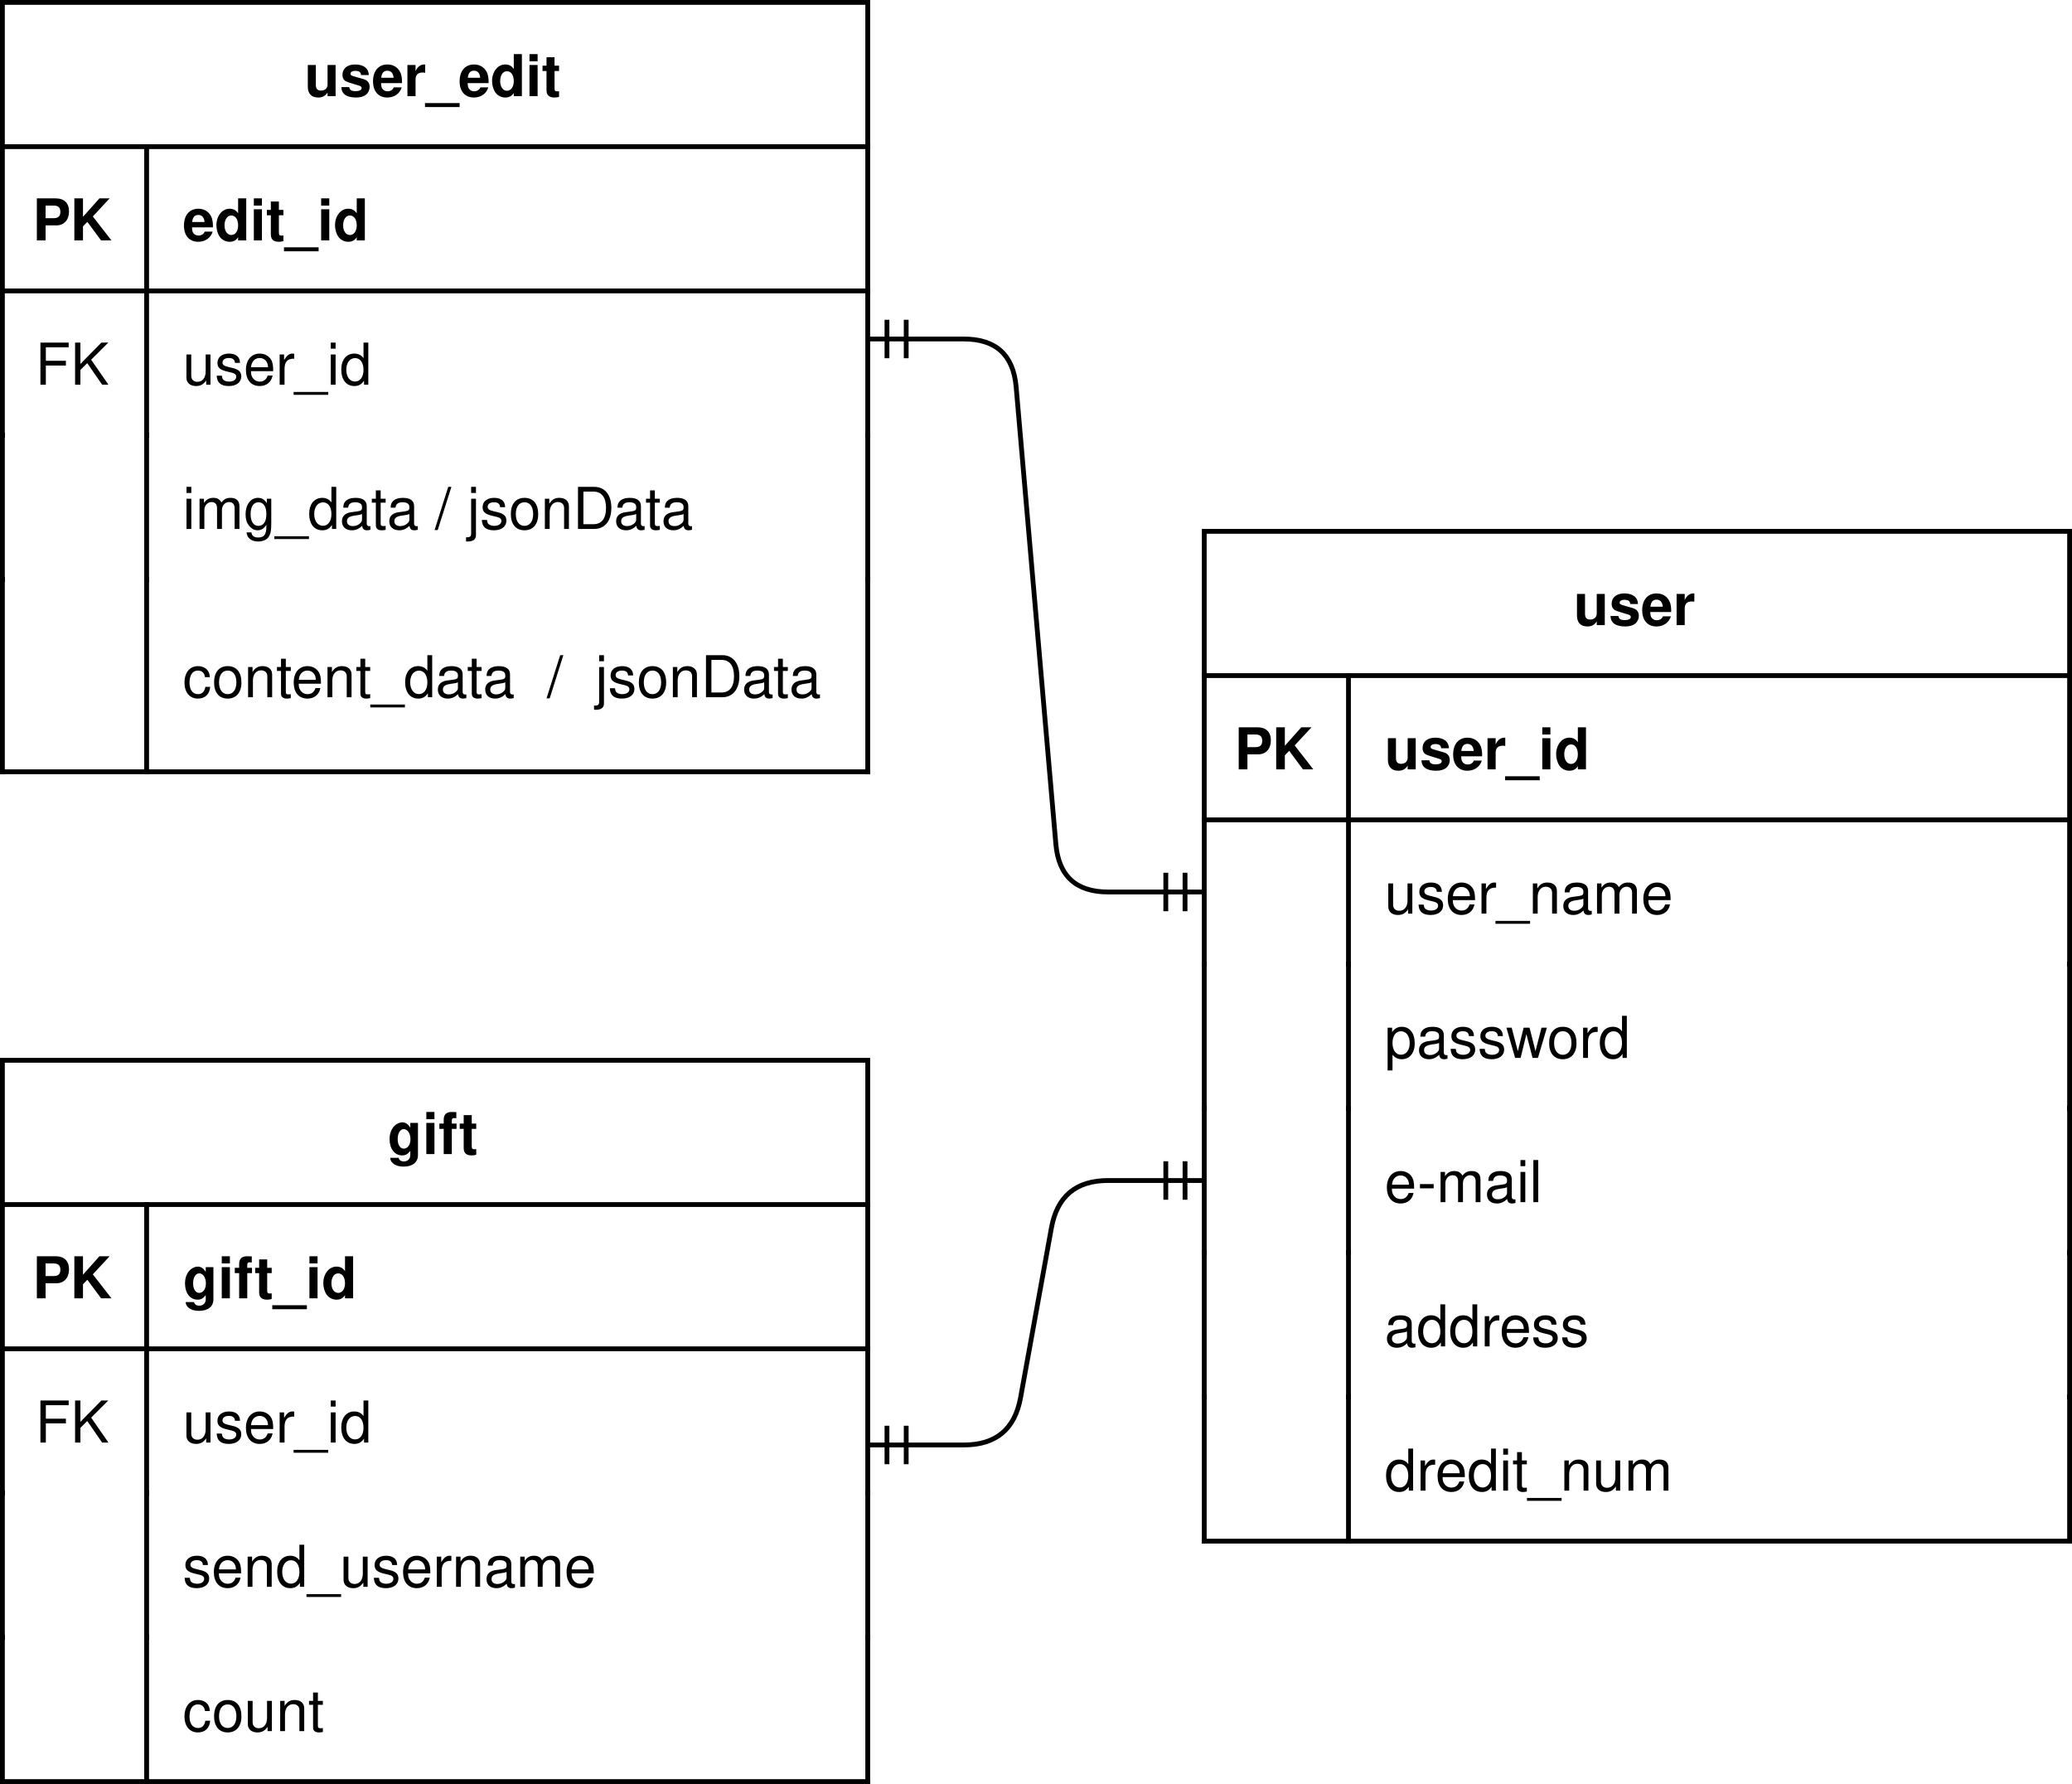
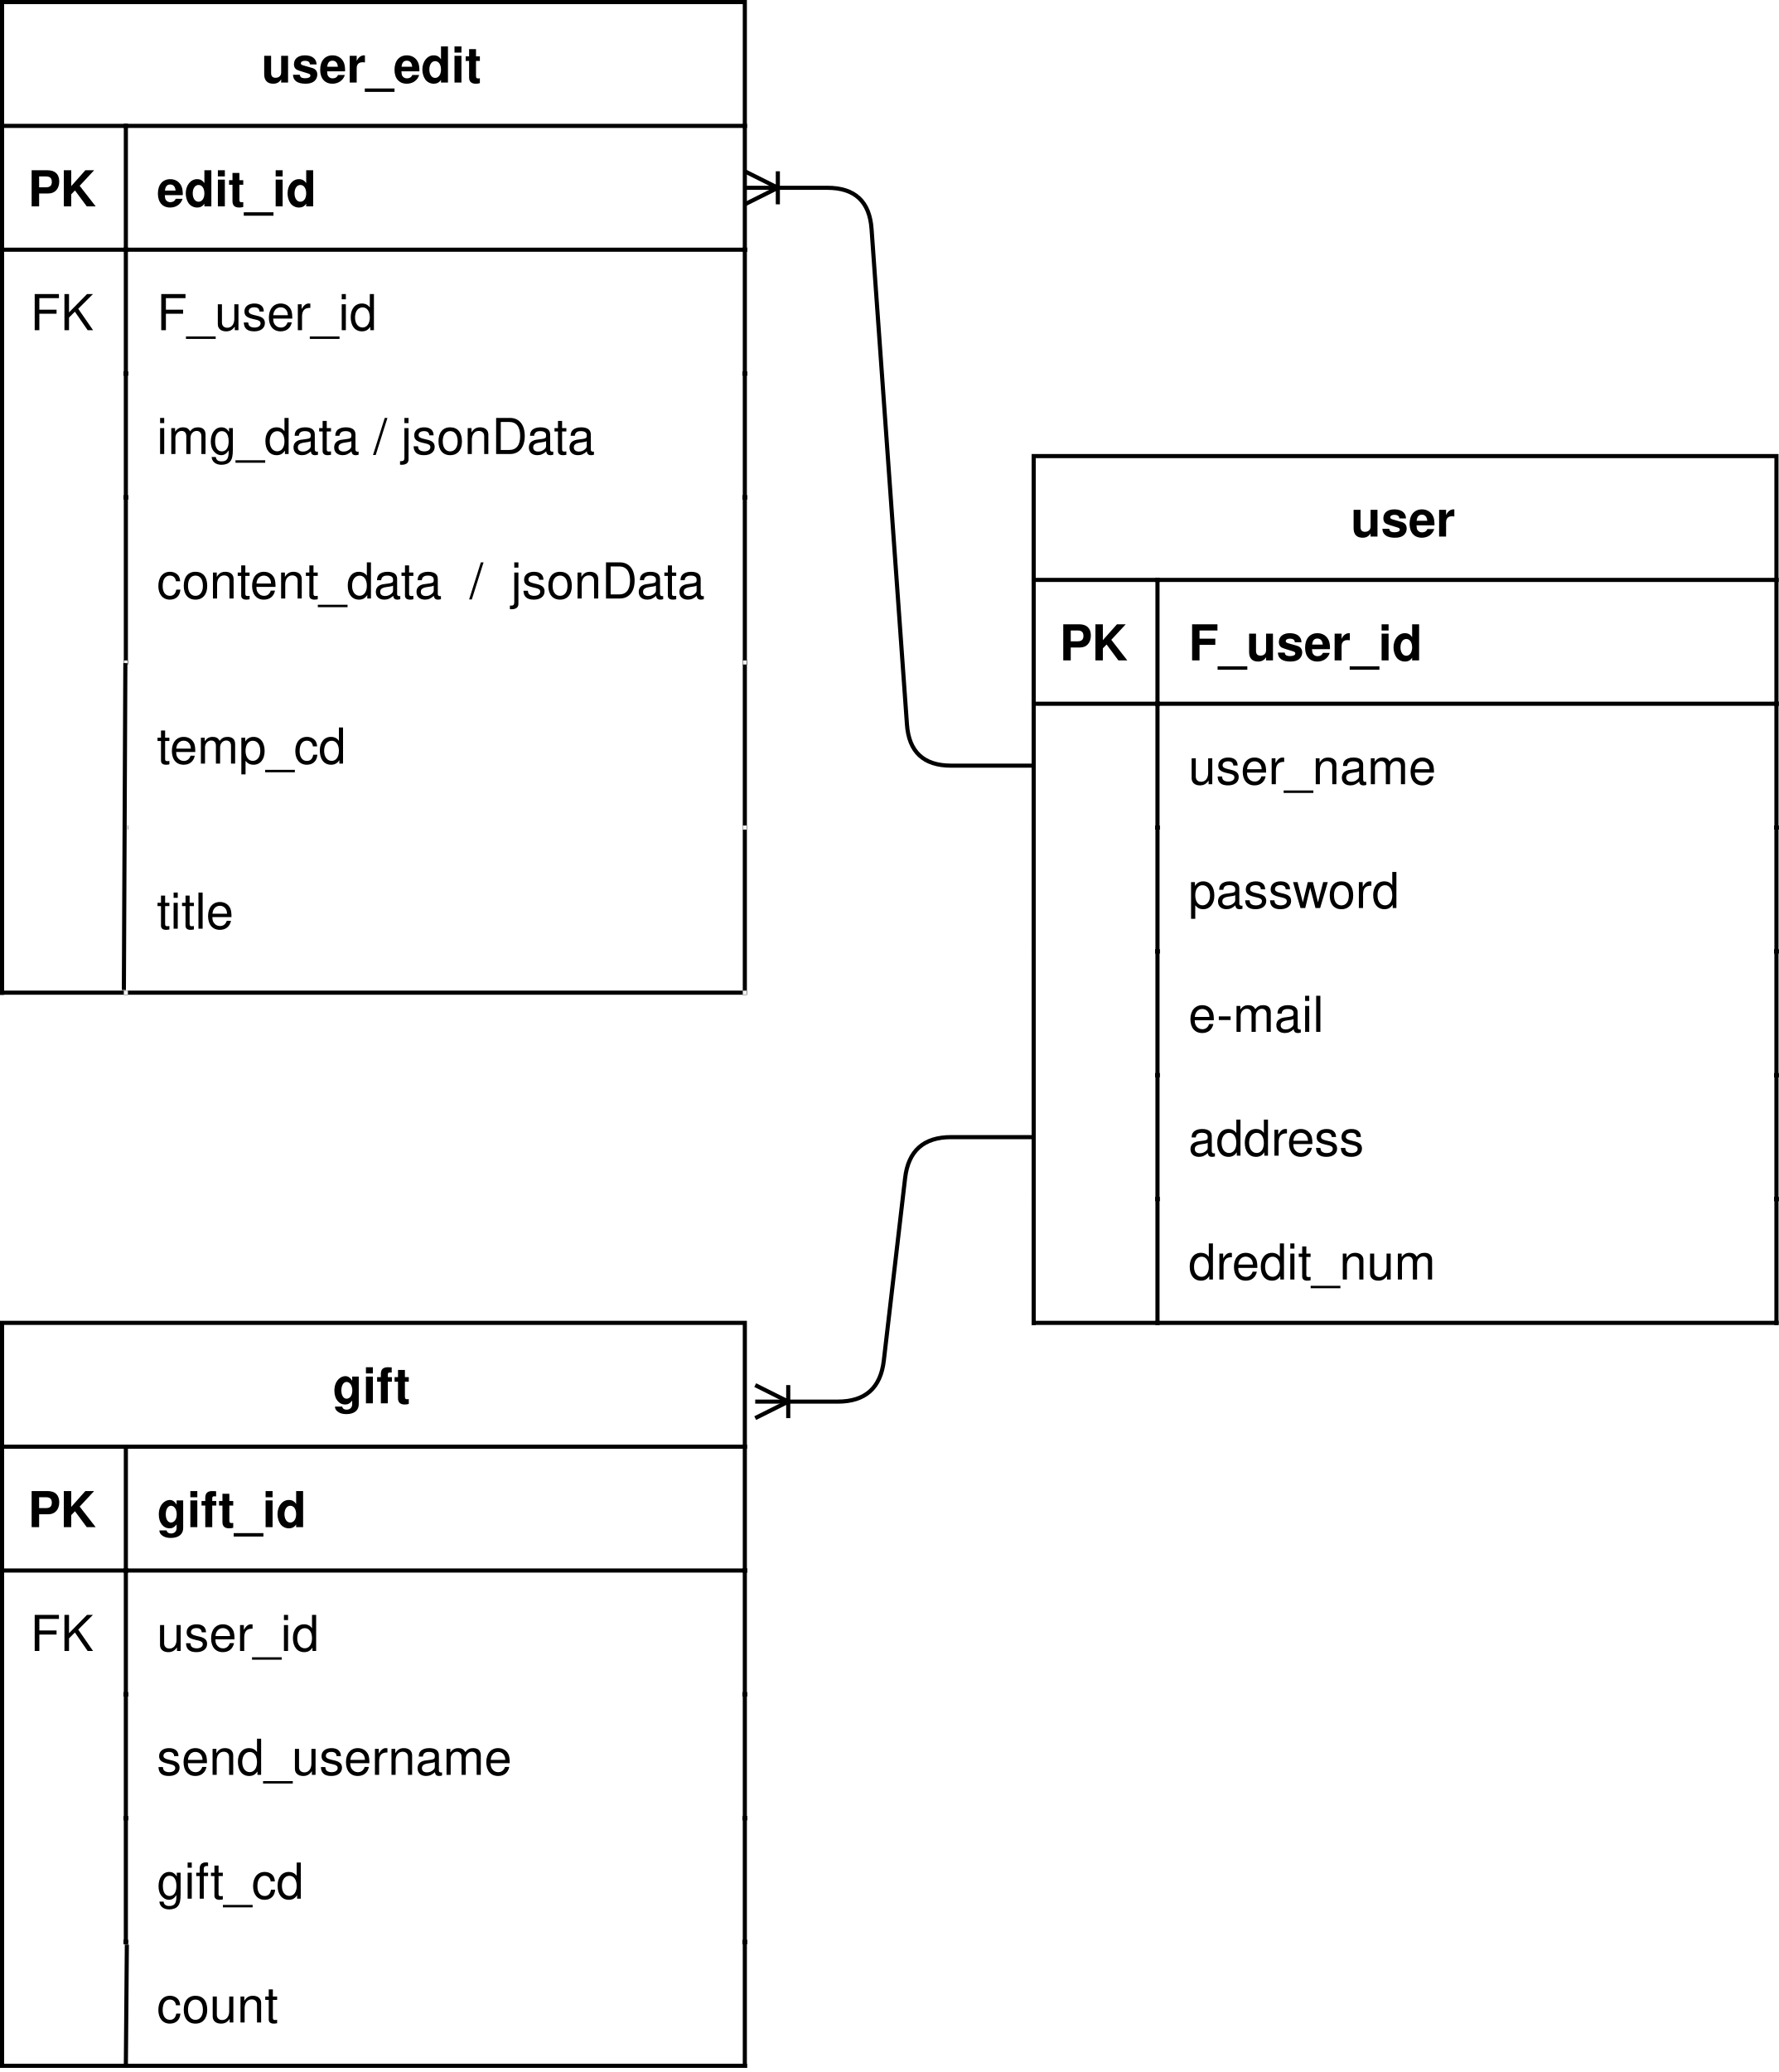
- <svg xmlns="http://www.w3.org/2000/svg" host="65bd71144e" version="1.1" width="431px" height="371px" viewBox="-0.5 -0.5 431 371" content="&lt;mxfile&gt;&lt;diagram id=&quot;04vfSHz8VWL0u1LDwzfh&quot; name=&quot;ページ1&quot;&gt;7ZxRb6M4EMc/DY+3CnHINo+bNN2TrqdbtSfd3VPlxg7xCTAyTpPcpz8bbEhwsguFpeBEqio8GIPnP/yCh0kcsAj3XxmMN79ThANnPEJ7B9w74/HdeCT+S8MhM0yAlxl8RlBmcgvDM/kPK6M6zt8ShJOTjpzSgJP41LiiUYRX/MQGGaO7025rGpyeNYY+NgzPKxiY1r8I4hs9rc+F/VdM/I0+szudZXtCqDurmSQbiOjuyASWDlgwSnm2Fe4XOJC+037Jjnu4sDe/MIYjXuWAcXbAGwy2am7bBLMXjAhXF8gPetbiWmO5yeGrNM0TDhlX4oCRMAh3c0gizITBTdtBAOOEpN0zy4YE6BEe6JbrgXRrviZ7jJ4ybWRfIdOjGEw25eBrMfizuhi5GwbEj8T2SsxUnnHOcCKu5REmXPUwfaHc84YZx/sjk/LNV0xDzNlBdFF7gY44HaiquStUd++UbXOs+FQZoYo0Px+6EENsKD3OawMMbS5KIibJCQyeRLDDyE/VOXW+9CBiNP4TMh9zZYgpkb5bvgkH5W4mQbCgAZUaRjSSI3Eaq50BXutjXynnNNRSqZnng6az9ubiT/hhMfrkOZ643IVou0Vb/MnujC9olHAmIkeOgYWAOyxFPCPguLKASjBQUTDQgl4TQ69vv9VTLKUVLBSrLcaoJEb5pqHCc+sgBc6GIISjs14Glb185FZQ06tqsMIBtUeDgQjeCHI8p9sIJYZU+XVWUs8z1JMQfBG7P1ZCzbms7zyJ4YpE/mN25LSksfcTNN47F+8kr1XNKw3XrujTQSC2HBL9Quy0Q8R+NvR6+GjESkrA15qEnVZ2skWEvTv/rNl/wratqc1End2I2piosw6Jqhc47xasH0CdVfaxRUB1XUM7EvovCHLoyHX/g/j/b0Kj+9RgA2Ory2wzY10za3ODbF3IuuOKlJ20QdmmuZx+UNat7uUfgPF7Tq2P2fJoLd9uZmJHZjqFVzLULsbOl5ECrt62C7s1dK/J3ffHQaXhWg4EM0ckVzAXNb6iRLmnswCHkjo/omv+ANoIr8PI43SaKs+DtZe5ctfM5Aw0We5eZS7HHWwy533p8hoqW73yuKV3WgBtlxlzvcoZ+srjKhM8YzPBk1I2giHuO2db19VmrubpixtXG3C1y7x54+qcfnC1Rt7MJq6aGZ0YJsmOst4/vrYuq9VYNRM2N6zWxmrlTHkrXG2ayukJV6t72Saumlkd/EsISWAJVauLajVVzSSAT9a3enHHrBevvNTPZWxUMN50rW9hGrxGycAHpMGBucAfaBo8j72r+sAD5rpdotDaNHgNlW3+BATD+GpOtwU4tUHbZRocmCv+YVaOg6v8cg44X3kxAM62rqrVXB1GHUfPudplGhyYK/5BUvUqiziAWcSR4Ai9SLTa84qxhrZWs/VWutECWzvNhetq1qHD9SprNyZmamclxr2cJh0WVG91G6nITR9/LIRq49pxMOqSseYz0BAZmwfidTHWfKaBCDGcJD9fQ7cDytZQ1WbKek2fg26UPUPZLt9zeebD0BApmwfiVVHWGxviCcbKH0eKtqEdoK0hrNWgrfBeCyMf6xeHwn+EH55wADmh0bLYk71ezEo9XDHR+YaHgdISR+iL/A1G0Vw+hTBCf6S6p9Uh53aIk7DD3/q2lY1/ZOOTp5v3++Od9wfVushMrsnvFPXnclZV72d3dEaY3MhSb7zhk1N+R/1v8lOiiKvJ7BTTbvn7kQndshVWRxVqGwN55YFK42ReMMZ5T9SY79YsjxpdCNbbqAHlL0JXjprSU8LE81oKG9EsftY06178NixY/g8=&lt;/diagram&gt;&lt;/mxfile&gt;">
+ <svg xmlns="http://www.w3.org/2000/svg" host="65bd71144e" version="1.1" width="431px" height="502px" viewBox="-0.5 -0.5 431 502" content="&lt;mxfile&gt;&lt;diagram id=&quot;04vfSHz8VWL0u1LDwzfh&quot; name=&quot;ページ1&quot;&gt;7V1db6M4FP01PO6Ij0CTx2nazkrbkap2pN19qtzgJN4lOAKnTfbXrw02X04aEwgFJ2pVxRdzA/dcju3DhRrOdLX9EYH18if2YWDYpr81nDvDtq3xDf3LDLvUMHInqWERIZ/3yQ0v6D/IjSa3bpAP41JHgnFA0LpsnOEwhDNSsoEowh/lbnMclL91DRZQMrzMQCBb/0Q+WabWsX2T23+HaLEU32x5/PxWQHTmZxIvgY8/Cibn3nCmEcYk/bTaTmHAYifiku73cGBrdmARDInKDna6wzsINvzcNjGMXqGPCD9AshNnTY91zT4S8MZMtzEBEeHgOCY10HATgEIYUYOVtIMArGOUdE8tSxT4j2CHN0Q4Eq3bOdpC/znFhvWlMD1SZ6zJnM+p8xd+MGwzCNAipJ9n9EzZN95GMKbH8ghiwnvIseDheYcRgduCicfmB8QrSKId7cK3OiLjRKLy5keOujXmtmUB8awj4Jm2yFznYNAPHI/92DgSNgchoSdJEAieabKDcJGgUw4+i6Af4fUvEC0g4YY1Rix29+80QFmYURBMcYAZhiEOmSeC13xjAOdi3zdMCF4JqPiZZ06Ts3Zv6S+Nw9T85houPdwpbVt5m/6y7hGZ4jAmEc0c5gNSAD8gA3EPgLYygBwwRxEwpwW8RhJeT3/UQyxhK5AjVhsMswJG9aLBNHLzICGcJfJ9GO6NsqMc5UJYnZpR5c7yANT2BgKavCEg8BZvQj+WoMqOUwk9V0KPkeAr3fy1EAqeS/vexmswQ+HiMd3Tq2DsngHjrXHwSnJbxVzJXbuge4Og2GpK9ItivQ4p9kbC6+GrKZaxBHirybCecpA1YtixDN5rMtvsP8e2jarOnDq5cmpjTp10yKliiXMyYP2g1IlyjDWiVMuSsEOrxasPCDDYyv+B/v0nxuFdYtCBY9Vh1pljLVm3uZJsXZK1bEWWbUPMsZqqOf1gWUs9ykeI8bOg1qfZqreWLzdZ2mFaJ41KSrVT2/hucsIVn/Wi3Rq41+Td0/NAyV3LiSCrRGwFcxDjC5LKXaED7CroHNXKrTbodRhKTqdieZasvVTLLVnLGahcbl2kmmMNWM45TTKvgbPWa4+rwNMC1Xapmot1ztDXHhcp8diyxJOwbAhWsO882zquOvNqJmBcebUBr3apnDeu0OkHr9ZQznTiVVnTWYM4/sBR76evrcOqNa3Kks2VVmvTqrJW3gqvNhVzesKr6lHWiVdlXQf+tgIo0IRV1UHVmlVlEWCB5teacUOuGXdUl/qZsVHReNO1voZCeI2igS8Qwh15gT9QITzLvYsa8Bx53c6oUFsZvAbKOo+AzjAez+m2BKc20XYpgzvyin+Y1ePORT6g4+yvvRgAz7aOqta8OoxKjp7zapcyuCOv+AfJqhdZxuHIZRwxDP2kkkOfW4w1sNWaW6+lGy1wa6dauKhnHTq5XmTtxkiWdhJpYKbLlPVauZHA3HQCpCGtNq4fd8wuWVaeBQ2RZbNEvCyWlWc1wPcjGMfnx9DqgGVroKozy7pNZ0JXlt3Dsl3e6XLl6dAQWTZLxItiWdeWwKMcy16RFG5WehBtDWC1Jlr5PslFEq2UBnu4V7kKxFadzrbxsLnbtObx64j2SNDT3KxNtEN62NyVb4AQuFoPVDSg1xf+F4rvNWznwWQ/7AKEEaJhgdFL6sgoVmCdmAY6P3vuXlWGM9Cy6htdW6Hl4aoMx67HG/1pWVYZCCLBIG+QnYmUDySBzqTsyasiKSFg6H9nLx3PIV6SVcAjS6MX7f5iYH6zPE8Y/k4MpjkShrutuGKT1q7YehKYCeMWEeFxxNupw8lYtHN/rLErNKre0tOBvvRGdEmFiPEmmsHyYEXE+KI2d9sHoLBFMAAEvZcP45MkeWIDTyH9RgeYX7hID5/vlSeF7GhSdmRNKo7Sc5YcnZJd1xrD9od811Ic8tuQvLyma+neDvlpbmoteXnyMnpG/R5+yqX3Q774bxVmU5R11r88hQpE9TF9XBnT7axHnTFdfRQujrgK12iHI67b1og7OuOIq7DIZiiIxyZo9BHZPSeBwuF9viV9uCJ90M2yq/mRJc/9M82eX/gnCHfFxLHKSeMeSxkx4yvN9txP53rqGVWc14l3dRSz7HiSWeaeLMuMDdOsektLep+capp51TfYVR21mGYKSkAXafbNtEblVLNM7wzJ1pDTihk42rOySGv4+pOCjn1iCo6qa4vqI6EnpyBt5v9VKu2e/2su5/5/&lt;/diagram&gt;&lt;/mxfile&gt;">
  <defs>
    <clipPath id="mx-clip-0-30-30-30-0">
      <rect x="0" y="30" width="30" height="30" />
    </clipPath>
    <clipPath id="mx-clip-36-30-144-30-0">
      <rect x="36" y="30" width="144" height="30" />
    </clipPath>
    <clipPath id="mx-clip-0-60-30-30-0">
      <rect x="0" y="60" width="30" height="30" />
    </clipPath>
    <clipPath id="mx-clip-36-60-144-30-0">
      <rect x="36" y="60" width="144" height="30" />
    </clipPath>
    <clipPath id="mx-clip-36-90-144-30-0">
      <rect x="36" y="90" width="144" height="30" />
    </clipPath>
    <clipPath id="mx-clip-36-120-144-40-0">
      <rect x="36" y="120" width="144" height="40" />
    </clipPath>
    <clipPath id="mx-clip-250-140-30-30-0">
      <rect x="250" y="140" width="30" height="30" />
    </clipPath>
    <clipPath id="mx-clip-286-140-144-30-0">
      <rect x="286" y="140" width="144" height="30" />
    </clipPath>
    <clipPath id="mx-clip-286-170-144-30-0">
      <rect x="286" y="170" width="144" height="30" />
    </clipPath>
    <clipPath id="mx-clip-286-200-144-30-0">
      <rect x="286" y="200" width="144" height="30" />
    </clipPath>
    <clipPath id="mx-clip-286-230-144-30-0">
      <rect x="286" y="230" width="144" height="30" />
    </clipPath>
-     <clipPath id="mx-clip-0-250-30-30-0">
-       <rect x="0" y="250" width="30" height="30" />
-     </clipPath>
-     <clipPath id="mx-clip-36-250-144-30-0">
-       <rect x="36" y="250" width="144" height="30" />
-     </clipPath>
-     <clipPath id="mx-clip-0-280-30-30-0">
-       <rect x="0" y="280" width="30" height="30" />
-     </clipPath>
-     <clipPath id="mx-clip-36-280-144-30-0">
-       <rect x="36" y="280" width="144" height="30" />
-     </clipPath>
-     <clipPath id="mx-clip-36-310-144-30-0">
-       <rect x="36" y="310" width="144" height="30" />
-     </clipPath>
-     <clipPath id="mx-clip-36-340-144-30-0">
-       <rect x="36" y="340" width="144" height="30" />
+     <clipPath id="mx-clip-0-350-30-30-0">
+       <rect x="0" y="350" width="30" height="30" />
+     </clipPath>
+     <clipPath id="mx-clip-36-350-144-30-0">
+       <rect x="36" y="350" width="144" height="30" />
+     </clipPath>
+     <clipPath id="mx-clip-0-380-30-30-0">
+       <rect x="0" y="380" width="30" height="30" />
+     </clipPath>
+     <clipPath id="mx-clip-36-380-144-30-0">
+       <rect x="36" y="380" width="144" height="30" />
+     </clipPath>
+     <clipPath id="mx-clip-36-410-144-30-0">
+       <rect x="36" y="410" width="144" height="30" />
+     </clipPath>
+     <clipPath id="mx-clip-36-440-144-30-0">
+       <rect x="36" y="440" width="144" height="30" />
    </clipPath>
    <clipPath id="mx-clip-286-260-144-30-0">
      <rect x="286" y="260" width="144" height="30" />
    </clipPath>
    <clipPath id="mx-clip-286-290-144-30-0">
      <rect x="286" y="290" width="144" height="30" />
+     </clipPath>
+     <clipPath id="mx-clip-36-160-144-40-0">
+       <rect x="36" y="160" width="144" height="40" />
+     </clipPath>
+     <clipPath id="mx-clip-36-200-144-40-0">
+       <rect x="36" y="200" width="144" height="40" />
+     </clipPath>
+     <clipPath id="mx-clip-36-470-144-30-0">
+       <rect x="36" y="470" width="144" height="30" />
    </clipPath>
  </defs>
  <g>
    <path d="M 0 30 L 0 0 L 180 0 L 180 30" fill="rgb(255, 255, 255)" stroke="rgb(0, 0, 0)" stroke-miterlimit="10" pointer-events="all" />
-     <path d="M 0 30 L 0 160 L 180 160 L 180 30" fill="none" stroke="rgb(0, 0, 0)" stroke-miterlimit="10" pointer-events="none" />
+     <path d="M 0 30 L 0 240 L 180 240 L 180 30" fill="none" stroke="rgb(0, 0, 0)" stroke-miterlimit="10" pointer-events="none" />
    <path d="M 0 30 L 180 30" fill="none" stroke="rgb(0, 0, 0)" stroke-miterlimit="10" pointer-events="none" />
    <path d="M 30 30 L 30 60 L 30 90 L 30 120 L 30 160" fill="none" stroke="rgb(0, 0, 0)" stroke-miterlimit="10" pointer-events="none" />
    <g fill="rgb(0, 0, 0)" font-family="Helvetica" font-weight="bold" pointer-events="none" text-anchor="middle" font-size="12px">
      <text x="89.5" y="19.5">
                user_edit
            </text>
    </g>
    <path d="M 0 30 M 180 30 M 180 60 L 0 60" fill="none" stroke="rgb(0, 0, 0)" stroke-linecap="square" stroke-miterlimit="10" pointer-events="none" />
    <path d="M 0 30 M 30 30 M 30 60 M 0 60" fill="none" stroke="rgb(0, 0, 0)" stroke-linecap="square" stroke-miterlimit="10" pointer-events="none" />
    <g fill="rgb(0, 0, 0)" font-family="Helvetica" font-weight="bold" pointer-events="none" clip-path="url(#mx-clip-0-30-30-30-0)" text-anchor="middle" font-size="12px">
      <text x="14.5" y="49.5">
                PK
            </text>
    </g>
    <path d="M 30 30 M 180 30 M 180 60 M 30 60" fill="none" stroke="rgb(0, 0, 0)" stroke-linecap="square" stroke-miterlimit="10" pointer-events="none" />
    <g fill="rgb(0, 0, 0)" font-family="Helvetica" font-weight="bold" text-decoration="underline" pointer-events="none" clip-path="url(#mx-clip-36-30-144-30-0)" font-size="12px">
      <text x="37.5" y="49.5">
                edit_id
            </text>
    </g>
    <path d="M 0 60 M 180 60 M 180 90 M 0 90" fill="none" stroke="rgb(0, 0, 0)" stroke-linecap="square" stroke-miterlimit="10" pointer-events="none" />
    <path d="M 0 60 M 30 60 M 30 90 M 0 90" fill="none" stroke="rgb(0, 0, 0)" stroke-linecap="square" stroke-miterlimit="10" pointer-events="none" />
    <g fill="rgb(0, 0, 0)" font-family="Helvetica" pointer-events="none" clip-path="url(#mx-clip-0-60-30-30-0)" text-anchor="middle" font-size="12px">
      <text x="14.5" y="79.5">
                FK
            </text>
    </g>
    <path d="M 30 60 M 180 60 M 180 90 M 30 90" fill="none" stroke="rgb(0, 0, 0)" stroke-linecap="square" stroke-miterlimit="10" pointer-events="none" />
    <g fill="rgb(0, 0, 0)" font-family="Helvetica" pointer-events="none" clip-path="url(#mx-clip-36-60-144-30-0)" font-size="12px">
      <text x="37.5" y="79.5">
-                 user_id
+                 F_user_id
            </text>
    </g>
    <path d="M 0 90 M 180 90 M 180 120 M 0 120" fill="none" stroke="rgb(0, 0, 0)" stroke-linecap="square" stroke-miterlimit="10" pointer-events="none" />
    <path d="M 0 90 M 30 90 M 30 120 M 0 120" fill="none" stroke="rgb(0, 0, 0)" stroke-linecap="square" stroke-miterlimit="10" pointer-events="none" />
    <path d="M 30 90 M 180 90 M 180 120 M 30 120" fill="none" stroke="rgb(0, 0, 0)" stroke-linecap="square" stroke-miterlimit="10" pointer-events="none" />
    <g fill="rgb(0, 0, 0)" font-family="Helvetica" pointer-events="none" clip-path="url(#mx-clip-36-90-144-30-0)" font-size="12px">
      <text x="37.5" y="109.5">
                img_data / jsonData
            </text>
    </g>
    <path d="M 0 120 M 180 120 M 180 160 M 0 160" fill="none" stroke="rgb(0, 0, 0)" stroke-linecap="square" stroke-miterlimit="10" pointer-events="none" />
    <path d="M 0 120 M 30 120 M 30 160 M 0 160" fill="none" stroke="rgb(0, 0, 0)" stroke-linecap="square" stroke-miterlimit="10" pointer-events="none" />
    <path d="M 30 120 M 180 120 M 180 160 M 30 160" fill="none" stroke="rgb(0, 0, 0)" stroke-linecap="square" stroke-miterlimit="10" pointer-events="none" />
    <g fill="rgb(0, 0, 0)" font-family="Helvetica" pointer-events="none" clip-path="url(#mx-clip-36-120-144-40-0)" font-size="12px">
      <text x="37.5" y="144.5">
                content_data  /  jsonData
            </text>
    </g>
    <path d="M 250 140 L 250 110 L 430 110 L 430 140" fill="rgb(255, 255, 255)" stroke="rgb(0, 0, 0)" stroke-miterlimit="10" pointer-events="none" />
    <path d="M 250 140 L 250 320 L 430 320 L 430 140" fill="none" stroke="rgb(0, 0, 0)" stroke-miterlimit="10" pointer-events="none" />
    <path d="M 250 140 L 430 140" fill="none" stroke="rgb(0, 0, 0)" stroke-miterlimit="10" pointer-events="none" />
    <path d="M 280 140 L 280 170 L 280 200 L 280 230 L 280 260" fill="none" stroke="rgb(0, 0, 0)" stroke-miterlimit="10" pointer-events="none" />
    <g fill="rgb(0, 0, 0)" font-family="Helvetica" font-weight="bold" pointer-events="none" text-anchor="middle" font-size="12px">
      <text x="339.5" y="129.5">
                user
            </text>
    </g>
    <path d="M 250 140 M 430 140 M 430 170 L 250 170" fill="none" stroke="rgb(0, 0, 0)" stroke-linecap="square" stroke-miterlimit="10" pointer-events="none" />
    <path d="M 250 140 M 280 140 M 280 170 M 250 170" fill="none" stroke="rgb(0, 0, 0)" stroke-linecap="square" stroke-miterlimit="10" pointer-events="none" />
    <g fill="rgb(0, 0, 0)" font-family="Helvetica" font-weight="bold" pointer-events="none" clip-path="url(#mx-clip-250-140-30-30-0)" text-anchor="middle" font-size="12px">
      <text x="264.5" y="159.5">
                PK
            </text>
    </g>
    <path d="M 280 140 M 430 140 M 430 170 M 280 170" fill="none" stroke="rgb(0, 0, 0)" stroke-linecap="square" stroke-miterlimit="10" pointer-events="none" />
    <g fill="rgb(0, 0, 0)" font-family="Helvetica" font-weight="bold" text-decoration="underline" pointer-events="none" clip-path="url(#mx-clip-286-140-144-30-0)" font-size="12px">
      <text x="287.5" y="159.5">
-                 user_id
+                 F_user_id
            </text>
    </g>
    <path d="M 250 170 M 430 170 M 430 200 M 250 200" fill="none" stroke="rgb(0, 0, 0)" stroke-linecap="square" stroke-miterlimit="10" pointer-events="none" />
    <path d="M 250 170 M 280 170 M 280 200 M 250 200" fill="none" stroke="rgb(0, 0, 0)" stroke-linecap="square" stroke-miterlimit="10" pointer-events="none" />
    <path d="M 280 170 M 430 170 M 430 200 M 280 200" fill="none" stroke="rgb(0, 0, 0)" stroke-linecap="square" stroke-miterlimit="10" pointer-events="none" />
    <g fill="rgb(0, 0, 0)" font-family="Helvetica" pointer-events="none" clip-path="url(#mx-clip-286-170-144-30-0)" font-size="12px">
      <text x="287.5" y="189.5">
                user_name
            </text>
    </g>
    <path d="M 250 200 M 430 200 M 430 230 M 250 230" fill="none" stroke="rgb(0, 0, 0)" stroke-linecap="square" stroke-miterlimit="10" pointer-events="none" />
    <path d="M 250 200 M 280 200 M 280 230 M 250 230" fill="none" stroke="rgb(0, 0, 0)" stroke-linecap="square" stroke-miterlimit="10" pointer-events="none" />
    <path d="M 280 200 M 430 200 M 430 230 M 280 230" fill="none" stroke="rgb(0, 0, 0)" stroke-linecap="square" stroke-miterlimit="10" pointer-events="none" />
    <g fill="rgb(0, 0, 0)" font-family="Helvetica" pointer-events="none" clip-path="url(#mx-clip-286-200-144-30-0)" font-size="12px">
      <text x="287.5" y="219.5">
                password
            </text>
    </g>
    <path d="M 250 230 M 430 230 M 430 260 M 250 260" fill="none" stroke="rgb(0, 0, 0)" stroke-linecap="square" stroke-miterlimit="10" pointer-events="none" />
    <path d="M 250 230 M 280 230 M 280 260 M 250 260" fill="none" stroke="rgb(0, 0, 0)" stroke-linecap="square" stroke-miterlimit="10" pointer-events="none" />
    <path d="M 280 230 M 430 230 M 430 260 M 280 260" fill="none" stroke="rgb(0, 0, 0)" stroke-linecap="square" stroke-miterlimit="10" pointer-events="none" />
    <g fill="rgb(0, 0, 0)" font-family="Helvetica" pointer-events="none" clip-path="url(#mx-clip-286-230-144-30-0)" font-size="12px">
      <text x="287.5" y="249.5">
                e-mail
            </text>
    </g>
-     <path d="M 0 250 L 0 220 L 180 220 L 180 250" fill="rgb(255, 255, 255)" stroke="rgb(0, 0, 0)" stroke-miterlimit="10" pointer-events="none" />
-     <path d="M 0 250 L 0 370 L 180 370 L 180 250" fill="none" stroke="rgb(0, 0, 0)" stroke-miterlimit="10" pointer-events="none" />
-     <path d="M 0 250 L 180 250" fill="none" stroke="rgb(0, 0, 0)" stroke-miterlimit="10" pointer-events="none" />
-     <path d="M 30 250 L 30 280 L 30 310 L 30 340 L 30 370" fill="none" stroke="rgb(0, 0, 0)" stroke-miterlimit="10" pointer-events="none" />
+     <path d="M 0 350 L 0 320 L 180 320 L 180 350" fill="rgb(255, 255, 255)" stroke="rgb(0, 0, 0)" stroke-miterlimit="10" pointer-events="none" />
+     <path d="M 0 350 L 0 500 L 180 500 L 180 350" fill="none" stroke="rgb(0, 0, 0)" stroke-miterlimit="10" pointer-events="none" />
+     <path d="M 0 350 L 180 350" fill="none" stroke="rgb(0, 0, 0)" stroke-miterlimit="10" pointer-events="none" />
+     <path d="M 30 350 L 30 380 L 30 410 L 30 440 L 30 470" fill="none" stroke="rgb(0, 0, 0)" stroke-miterlimit="10" pointer-events="none" />
    <g fill="rgb(0, 0, 0)" font-family="Helvetica" font-weight="bold" pointer-events="none" text-anchor="middle" font-size="12px">
-       <text x="89.5" y="239.5">
+       <text x="89.5" y="339.5">
                gift
            </text>
    </g>
-     <path d="M 0 250 M 180 250 M 180 280 L 0 280" fill="none" stroke="rgb(0, 0, 0)" stroke-linecap="square" stroke-miterlimit="10" pointer-events="none" />
-     <path d="M 0 250 M 30 250 M 30 280 M 0 280" fill="none" stroke="rgb(0, 0, 0)" stroke-linecap="square" stroke-miterlimit="10" pointer-events="none" />
-     <g fill="rgb(0, 0, 0)" font-family="Helvetica" font-weight="bold" pointer-events="none" clip-path="url(#mx-clip-0-250-30-30-0)" text-anchor="middle" font-size="12px">
-       <text x="14.5" y="269.5">
+     <path d="M 0 350 M 180 350 M 180 380 L 0 380" fill="none" stroke="rgb(0, 0, 0)" stroke-linecap="square" stroke-miterlimit="10" pointer-events="none" />
+     <path d="M 0 350 M 30 350 M 30 380 M 0 380" fill="none" stroke="rgb(0, 0, 0)" stroke-linecap="square" stroke-miterlimit="10" pointer-events="none" />
+     <g fill="rgb(0, 0, 0)" font-family="Helvetica" font-weight="bold" pointer-events="none" clip-path="url(#mx-clip-0-350-30-30-0)" text-anchor="middle" font-size="12px">
+       <text x="14.5" y="369.5">
                PK
            </text>
    </g>
-     <path d="M 30 250 M 180 250 M 180 280 M 30 280" fill="none" stroke="rgb(0, 0, 0)" stroke-linecap="square" stroke-miterlimit="10" pointer-events="none" />
-     <g fill="rgb(0, 0, 0)" font-family="Helvetica" font-weight="bold" text-decoration="underline" pointer-events="none" clip-path="url(#mx-clip-36-250-144-30-0)" font-size="12px">
-       <text x="37.5" y="269.5">
+     <path d="M 30 350 M 180 350 M 180 380 M 30 380" fill="none" stroke="rgb(0, 0, 0)" stroke-linecap="square" stroke-miterlimit="10" pointer-events="none" />
+     <g fill="rgb(0, 0, 0)" font-family="Helvetica" font-weight="bold" text-decoration="underline" pointer-events="none" clip-path="url(#mx-clip-36-350-144-30-0)" font-size="12px">
+       <text x="37.5" y="369.5">
                gift_id
            </text>
    </g>
-     <path d="M 0 280 M 180 280 M 180 310 M 0 310" fill="none" stroke="rgb(0, 0, 0)" stroke-linecap="square" stroke-miterlimit="10" pointer-events="none" />
-     <path d="M 0 280 M 30 280 M 30 310 M 0 310" fill="none" stroke="rgb(0, 0, 0)" stroke-linecap="square" stroke-miterlimit="10" pointer-events="none" />
-     <g fill="rgb(0, 0, 0)" font-family="Helvetica" pointer-events="none" clip-path="url(#mx-clip-0-280-30-30-0)" text-anchor="middle" font-size="12px">
-       <text x="14.5" y="299.5">
+     <path d="M 0 380 M 180 380 M 180 410 M 0 410" fill="none" stroke="rgb(0, 0, 0)" stroke-linecap="square" stroke-miterlimit="10" pointer-events="none" />
+     <path d="M 0 380 M 30 380 M 30 410 M 0 410" fill="none" stroke="rgb(0, 0, 0)" stroke-linecap="square" stroke-miterlimit="10" pointer-events="none" />
+     <g fill="rgb(0, 0, 0)" font-family="Helvetica" pointer-events="none" clip-path="url(#mx-clip-0-380-30-30-0)" text-anchor="middle" font-size="12px">
+       <text x="14.5" y="399.5">
                FK
            </text>
    </g>
-     <path d="M 30 280 M 180 280 M 180 310 M 30 310" fill="none" stroke="rgb(0, 0, 0)" stroke-linecap="square" stroke-miterlimit="10" pointer-events="none" />
-     <g fill="rgb(0, 0, 0)" font-family="Helvetica" pointer-events="none" clip-path="url(#mx-clip-36-280-144-30-0)" font-size="12px">
-       <text x="37.5" y="299.5">
+     <path d="M 30 380 M 180 380 M 180 410 M 30 410" fill="none" stroke="rgb(0, 0, 0)" stroke-linecap="square" stroke-miterlimit="10" pointer-events="none" />
+     <g fill="rgb(0, 0, 0)" font-family="Helvetica" pointer-events="none" clip-path="url(#mx-clip-36-380-144-30-0)" font-size="12px">
+       <text x="37.5" y="399.5">
                user_id
            </text>
    </g>
-     <path d="M 0 310 M 180 310 M 180 340 M 0 340" fill="none" stroke="rgb(0, 0, 0)" stroke-linecap="square" stroke-miterlimit="10" pointer-events="none" />
-     <path d="M 0 310 M 30 310 M 30 340 M 0 340" fill="none" stroke="rgb(0, 0, 0)" stroke-linecap="square" stroke-miterlimit="10" pointer-events="none" />
-     <path d="M 30 310 M 180 310 M 180 340 M 30 340" fill="none" stroke="rgb(0, 0, 0)" stroke-linecap="square" stroke-miterlimit="10" pointer-events="none" />
-     <g fill="rgb(0, 0, 0)" font-family="Helvetica" pointer-events="none" clip-path="url(#mx-clip-36-310-144-30-0)" font-size="12px">
-       <text x="37.5" y="329.5">
+     <path d="M 0 410 M 180 410 M 180 440 M 0 440" fill="none" stroke="rgb(0, 0, 0)" stroke-linecap="square" stroke-miterlimit="10" pointer-events="none" />
+     <path d="M 0 410 M 30 410 M 30 440 M 0 440" fill="none" stroke="rgb(0, 0, 0)" stroke-linecap="square" stroke-miterlimit="10" pointer-events="none" />
+     <path d="M 30 410 M 180 410 M 180 440 M 30 440" fill="none" stroke="rgb(0, 0, 0)" stroke-linecap="square" stroke-miterlimit="10" pointer-events="none" />
+     <g fill="rgb(0, 0, 0)" font-family="Helvetica" pointer-events="none" clip-path="url(#mx-clip-36-410-144-30-0)" font-size="12px">
+       <text x="37.5" y="429.5">
                send_username
            </text>
    </g>
-     <path d="M 0 340 M 180 340 M 180 370 M 0 370" fill="none" stroke="rgb(0, 0, 0)" stroke-linecap="square" stroke-miterlimit="10" pointer-events="none" />
-     <path d="M 0 340 M 30 340 M 30 370 M 0 370" fill="none" stroke="rgb(0, 0, 0)" stroke-linecap="square" stroke-miterlimit="10" pointer-events="none" />
-     <path d="M 30 340 M 180 340 M 180 370 M 30 370" fill="none" stroke="rgb(0, 0, 0)" stroke-linecap="square" stroke-miterlimit="10" pointer-events="none" />
-     <g fill="rgb(0, 0, 0)" font-family="Helvetica" pointer-events="none" clip-path="url(#mx-clip-36-340-144-30-0)" font-size="12px">
-       <text x="37.5" y="359.5">
-                 count
+     <path d="M 0 440 M 180 440 M 180 470 M 0 470" fill="none" stroke="rgb(0, 0, 0)" stroke-linecap="square" stroke-miterlimit="10" pointer-events="none" />
+     <path d="M 0 440 M 30 440 M 30 470 M 0 470" fill="none" stroke="rgb(0, 0, 0)" stroke-linecap="square" stroke-miterlimit="10" pointer-events="none" />
+     <path d="M 30 440 M 180 440 M 180 470 M 30 470" fill="none" stroke="rgb(0, 0, 0)" stroke-linecap="square" stroke-miterlimit="10" pointer-events="none" />
+     <g fill="rgb(0, 0, 0)" font-family="Helvetica" pointer-events="none" clip-path="url(#mx-clip-36-440-144-30-0)" font-size="12px">
+       <text x="37.5" y="459.5">
+                 gift_cd
            </text>
    </g>
    <path d="M 250 260 M 430 260 M 430 290 M 250 290" fill="none" stroke="rgb(0, 0, 0)" stroke-linecap="square" stroke-miterlimit="10" pointer-events="none" />
    <path d="M 250 260 M 280 260 M 280 290 M 250 290" fill="none" stroke="rgb(0, 0, 0)" stroke-linecap="square" stroke-miterlimit="10" pointer-events="none" />
    <path d="M 280 260 M 430 260 M 430 290 M 280 290 L 280 260" fill="none" stroke="rgb(0, 0, 0)" stroke-linecap="square" stroke-miterlimit="10" pointer-events="none" />
    <g fill="rgb(0, 0, 0)" font-family="Helvetica" pointer-events="none" clip-path="url(#mx-clip-286-260-144-30-0)" font-size="12px">
      <text x="287.5" y="279.5">
                address
            </text>
    </g>
    <path d="M 250 290 M 430 290 M 430 320 M 250 320" fill="none" stroke="rgb(0, 0, 0)" stroke-linecap="square" stroke-miterlimit="10" pointer-events="none" />
    <path d="M 250 290 M 280 290 M 280 320 M 250 320" fill="none" stroke="rgb(0, 0, 0)" stroke-linecap="square" stroke-miterlimit="10" pointer-events="none" />
    <path d="M 280 290 M 430 290 M 430 320 M 280 320 L 280 290" fill="none" stroke="rgb(0, 0, 0)" stroke-linecap="square" stroke-miterlimit="10" pointer-events="none" />
    <g fill="rgb(0, 0, 0)" font-family="Helvetica" pointer-events="none" clip-path="url(#mx-clip-286-290-144-30-0)" font-size="12px">
      <text x="287.5" y="309.5">
                dredit_num
            </text>
    </g>
-     <path d="M 180 70 L 200 70 Q 210 70 210.87 79.96 L 219.13 175.04 Q 220 185 230 185 L 250 185" fill="none" stroke="rgb(0, 0, 0)" stroke-miterlimit="10" pointer-events="none" />
-     <path d="M 184 66 L 184 74 M 188 66 L 188 74" fill="none" stroke="rgb(0, 0, 0)" stroke-miterlimit="10" pointer-events="none" />
-     <path d="M 246 189 L 246 181 M 242 189 L 242 181" fill="none" stroke="rgb(0, 0, 0)" stroke-miterlimit="10" pointer-events="none" />
-     <path d="M 180 300 L 200 300 Q 210 300 211.79 290.16 L 218.21 254.84 Q 220 245 230 245 L 250 245" fill="none" stroke="rgb(0, 0, 0)" stroke-miterlimit="10" pointer-events="none" />
-     <path d="M 184 296 L 184 304 M 188 296 L 188 304" fill="none" stroke="rgb(0, 0, 0)" stroke-miterlimit="10" pointer-events="none" />
-     <path d="M 246 249 L 246 241 M 242 249 L 242 241" fill="none" stroke="rgb(0, 0, 0)" stroke-miterlimit="10" pointer-events="none" />
+     <path d="M 0 160 M 180 160 M 180 200 M 0 200" fill="none" stroke="rgb(0, 0, 0)" stroke-linecap="square" stroke-miterlimit="10" pointer-events="none" />
+     <path d="M 0 160 M 30 160 M 30 200 M 0 200" fill="none" stroke="rgb(0, 0, 0)" stroke-linecap="square" stroke-miterlimit="10" pointer-events="none" />
+     <path d="M 30 160 M 180 160 M 180 200 M 30 200" fill="none" stroke="#f0f0f0" stroke-linecap="square" stroke-miterlimit="10" pointer-events="none" />
+     <g fill="rgb(0, 0, 0)" font-family="Helvetica" pointer-events="none" clip-path="url(#mx-clip-36-160-144-40-0)" font-size="12px">
+       <text x="37.5" y="184.5">
+                 temp_cd
+             </text>
+     </g>
+     <path d="M 0 200 M 180 200 M 180 240 M 0 240" fill="none" stroke="rgb(0, 0, 0)" stroke-linecap="square" stroke-miterlimit="10" pointer-events="none" />
+     <path d="M 0 200 M 30 200 M 30 240 M 0 240" fill="none" stroke="rgb(0, 0, 0)" stroke-linecap="square" stroke-miterlimit="10" pointer-events="none" />
+     <path d="M 30 200 M 180 200 M 180 240 M 30 240" fill="none" stroke="#f0f0f0" stroke-linecap="square" stroke-miterlimit="10" pointer-events="none" />
+     <g fill="rgb(0, 0, 0)" font-family="Helvetica" pointer-events="none" clip-path="url(#mx-clip-36-200-144-40-0)" font-size="12px">
+       <text x="37.5" y="224.5">
+                 title
+             </text>
+     </g>
+     <path d="M 29.52 239.36 L 29.88 160.16" fill="none" stroke="rgb(0, 0, 0)" stroke-miterlimit="10" pointer-events="none" />
+     <path d="M 0 470 M 180 470 M 180 500 M 0 500" fill="none" stroke="rgb(0, 0, 0)" stroke-linecap="square" stroke-miterlimit="10" pointer-events="none" />
+     <path d="M 0 470 M 30 470 M 30 500 M 0 500" fill="none" stroke="rgb(0, 0, 0)" stroke-linecap="square" stroke-miterlimit="10" pointer-events="none" />
+     <path d="M 30 470 M 180 470 M 180 500 M 30 500" fill="none" stroke="rgb(0, 0, 0)" stroke-linecap="square" stroke-miterlimit="10" pointer-events="none" />
+     <g fill="rgb(0, 0, 0)" font-family="Helvetica" pointer-events="none" clip-path="url(#mx-clip-36-470-144-30-0)" font-size="12px">
+       <text x="37.5" y="489.5">
+                 count
+             </text>
+     </g>
+     <path d="M 30 500 L 30.24 470.63" fill="none" stroke="rgb(0, 0, 0)" stroke-miterlimit="10" pointer-events="none" />
+     <path d="M 250 185 L 230 185 Q 220 185 219.29 175.03 L 210.71 54.97 Q 210 45 200 45 L 180 45" fill="none" stroke="rgb(0, 0, 0)" stroke-miterlimit="10" pointer-events="none" />
+     <path d="M 188 41 L 188 49 M 180 49 L 188 45 L 180 41" fill="none" stroke="rgb(0, 0, 0)" stroke-miterlimit="10" pointer-events="none" />
+     <path d="M 250 275 L 230 275 Q 220 275 218.84 284.93 L 213.68 329.15 Q 212.52 339.08 202.52 339.08 L 182.52 339.08" fill="none" stroke="rgb(0, 0, 0)" stroke-miterlimit="10" pointer-events="none" />
+     <path d="M 190.52 335.08 L 190.52 343.08 M 182.52 343.08 L 190.52 339.08 L 182.52 335.08" fill="none" stroke="rgb(0, 0, 0)" stroke-miterlimit="10" pointer-events="none" />
  </g>
</svg>
